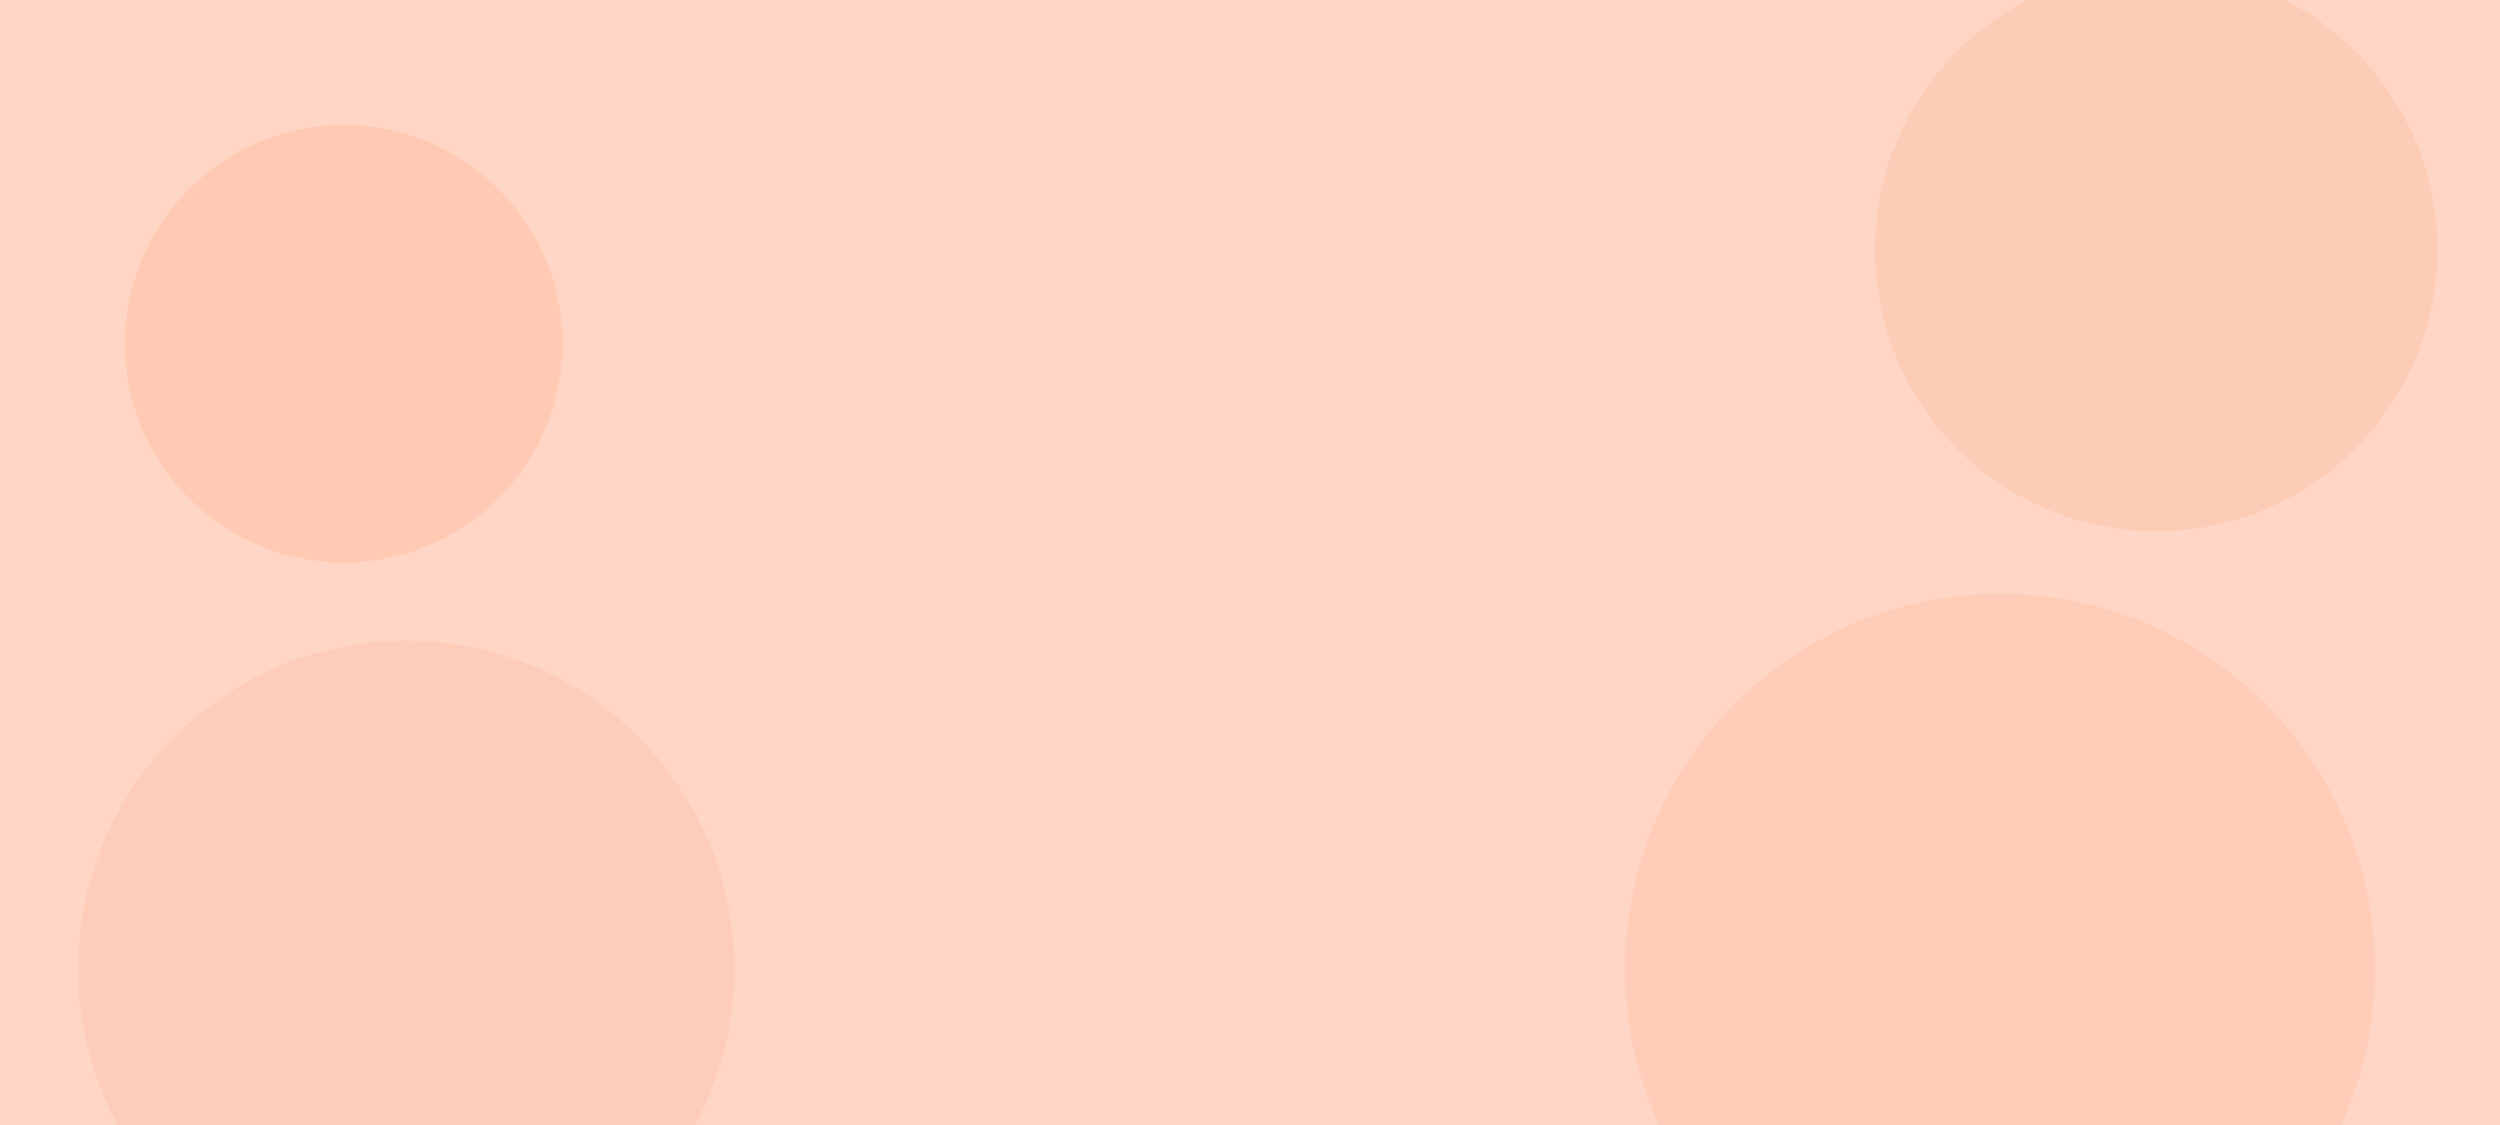
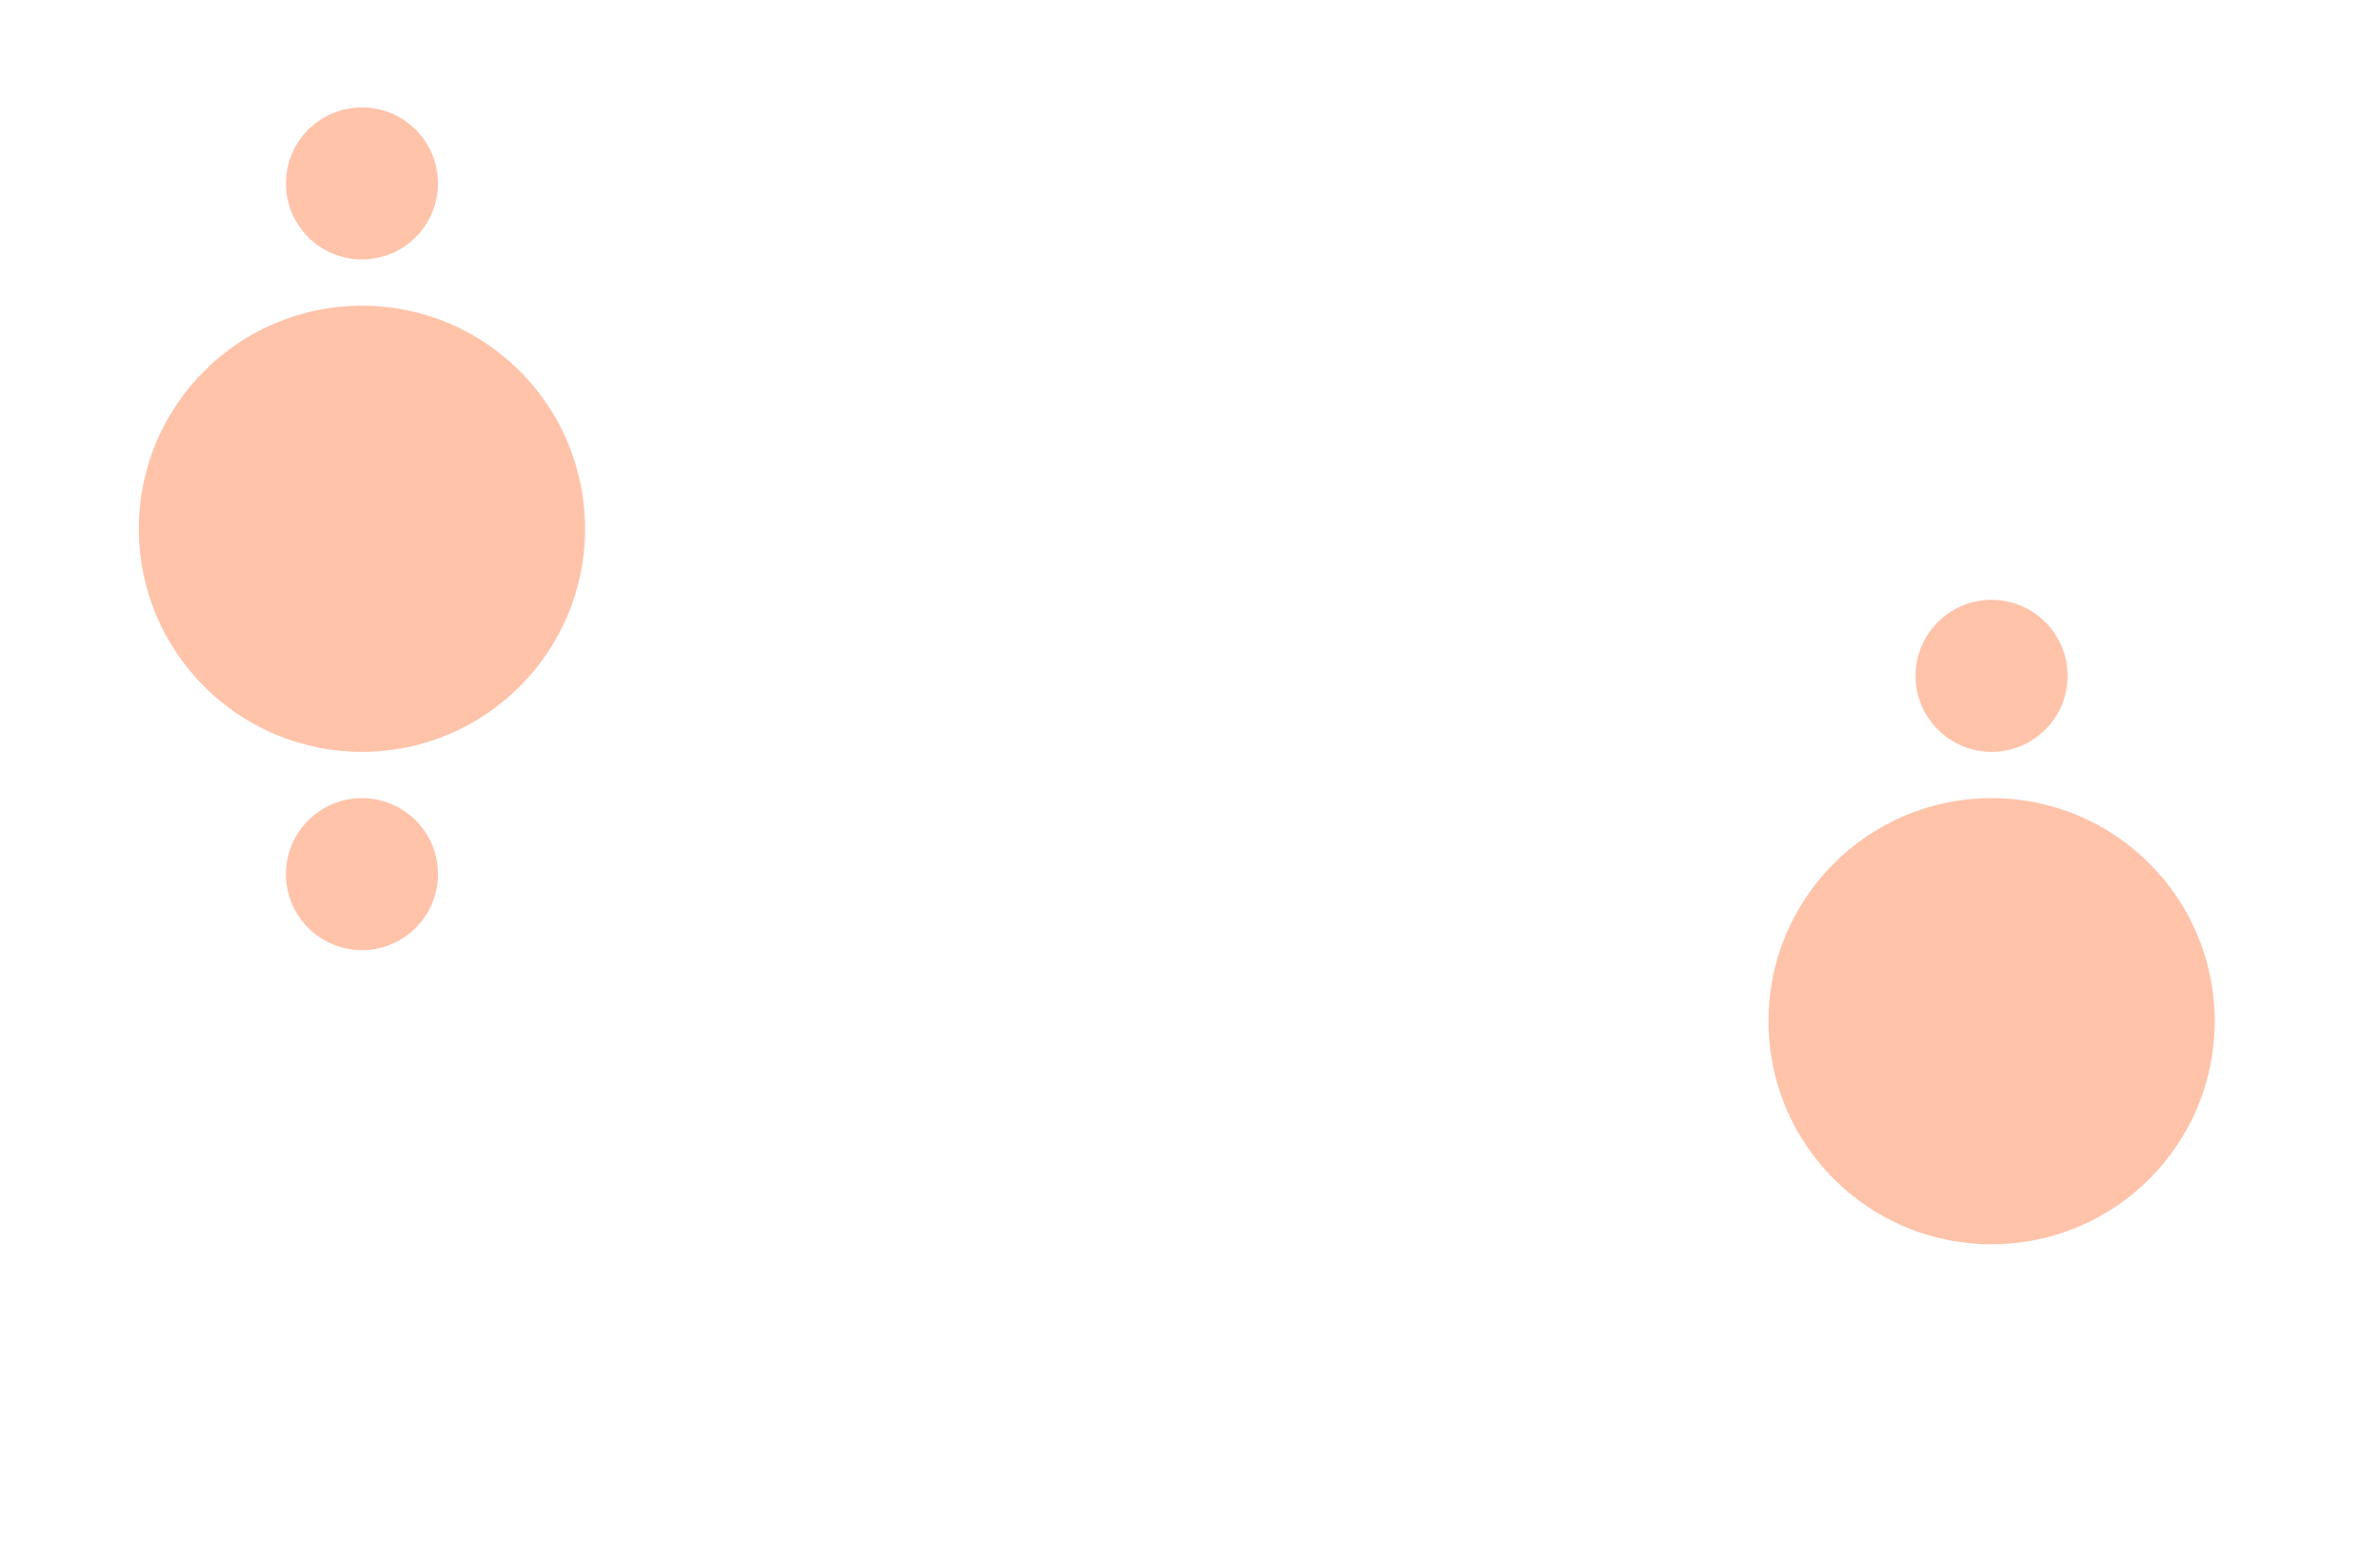
- <svg xmlns="http://www.w3.org/2000/svg" width="1600" height="720" viewBox="0 0 1600 720" fill="none">
-   <rect width="1600" height="720" fill="#FFD6C5" />
-   <circle cx="220" cy="220" r="140" fill="#FF976B" fill-opacity="0.20" />
-   <circle cx="1380" cy="160" r="180" fill="#E96E3A" fill-opacity="0.10" />
-   <circle cx="1280" cy="620" r="240" fill="#FF976B" fill-opacity="0.15" />
-   <circle cx="260" cy="620" r="210" fill="#E96E3A" fill-opacity="0.08" />
+ <svg xmlns="http://www.w3.org/2000/svg" width="1440" height="944" viewBox="0 0 1440 944" fill="none">
+   <circle cx="219" cy="320" r="135" fill="#FFC3AA" />
+   <circle cx="219" cy="529" r="46" fill="#FFC3AA" />
+   <circle cx="219" cy="111" r="46" fill="#FFC3AA" />
+   <circle cx="1205" cy="409" r="46" fill="#FFC3AA" />
+   <circle cx="1205" cy="618" r="135" fill="#FFC3AA" />
</svg>
